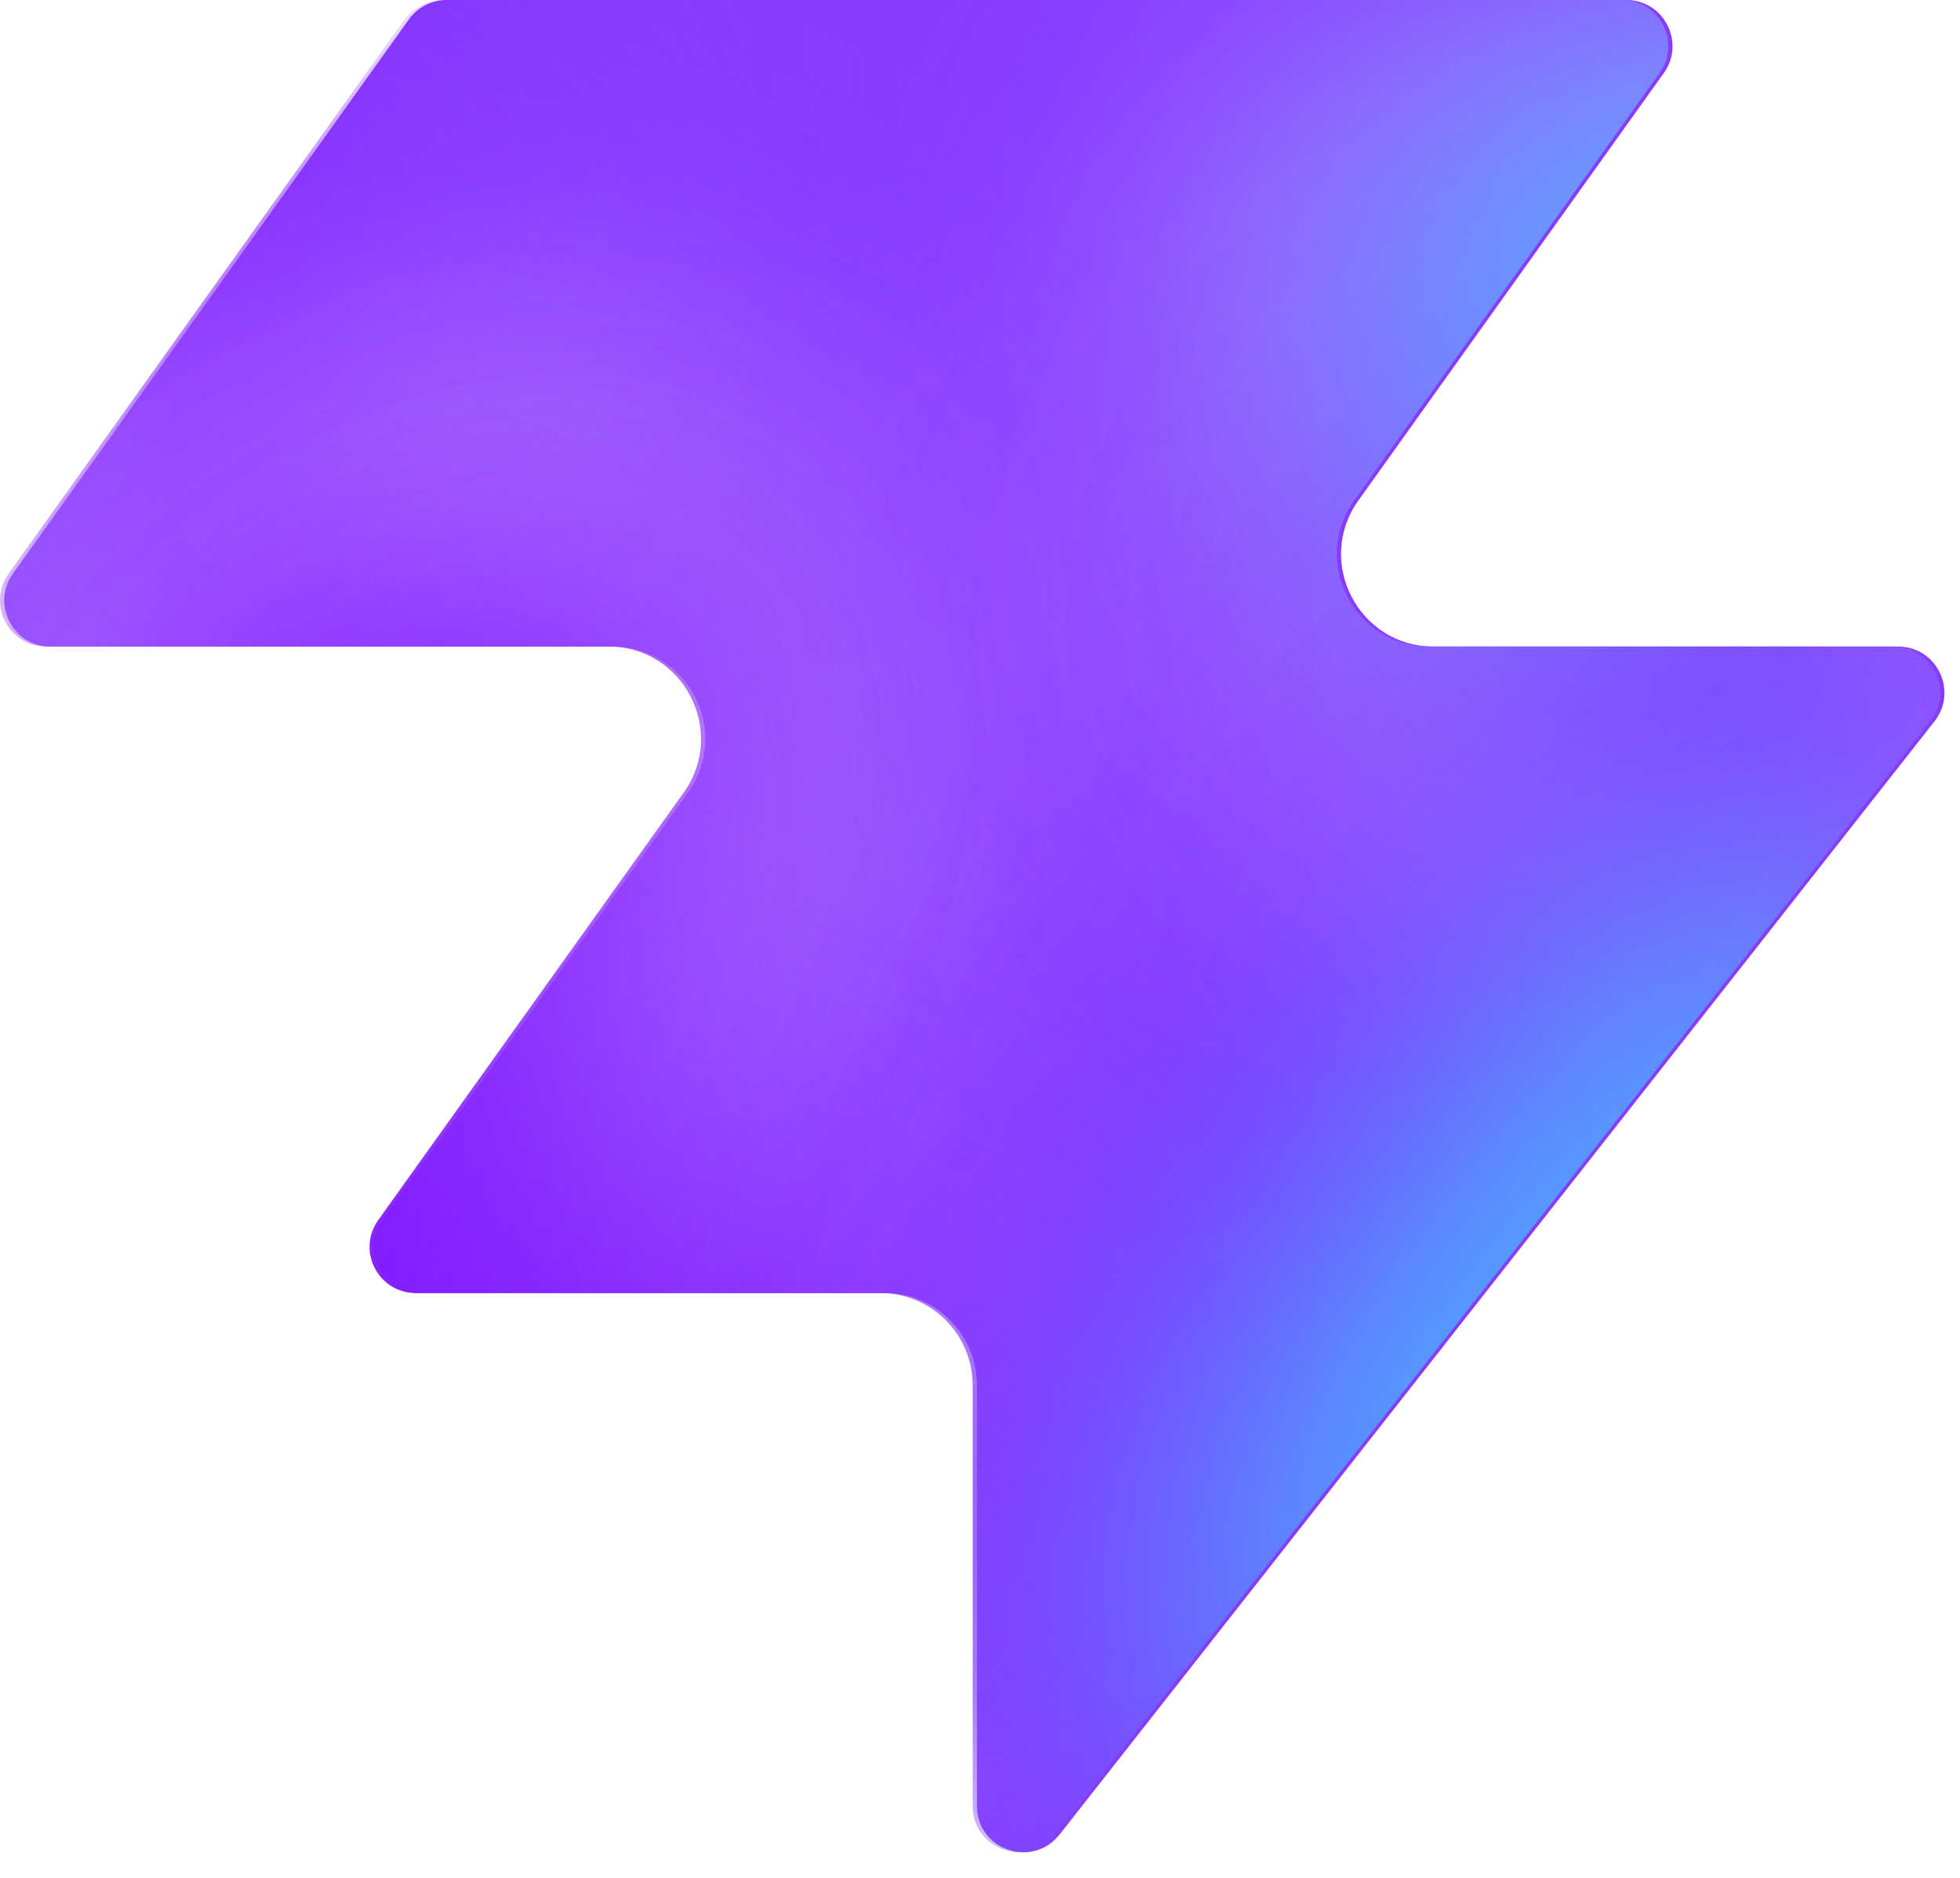
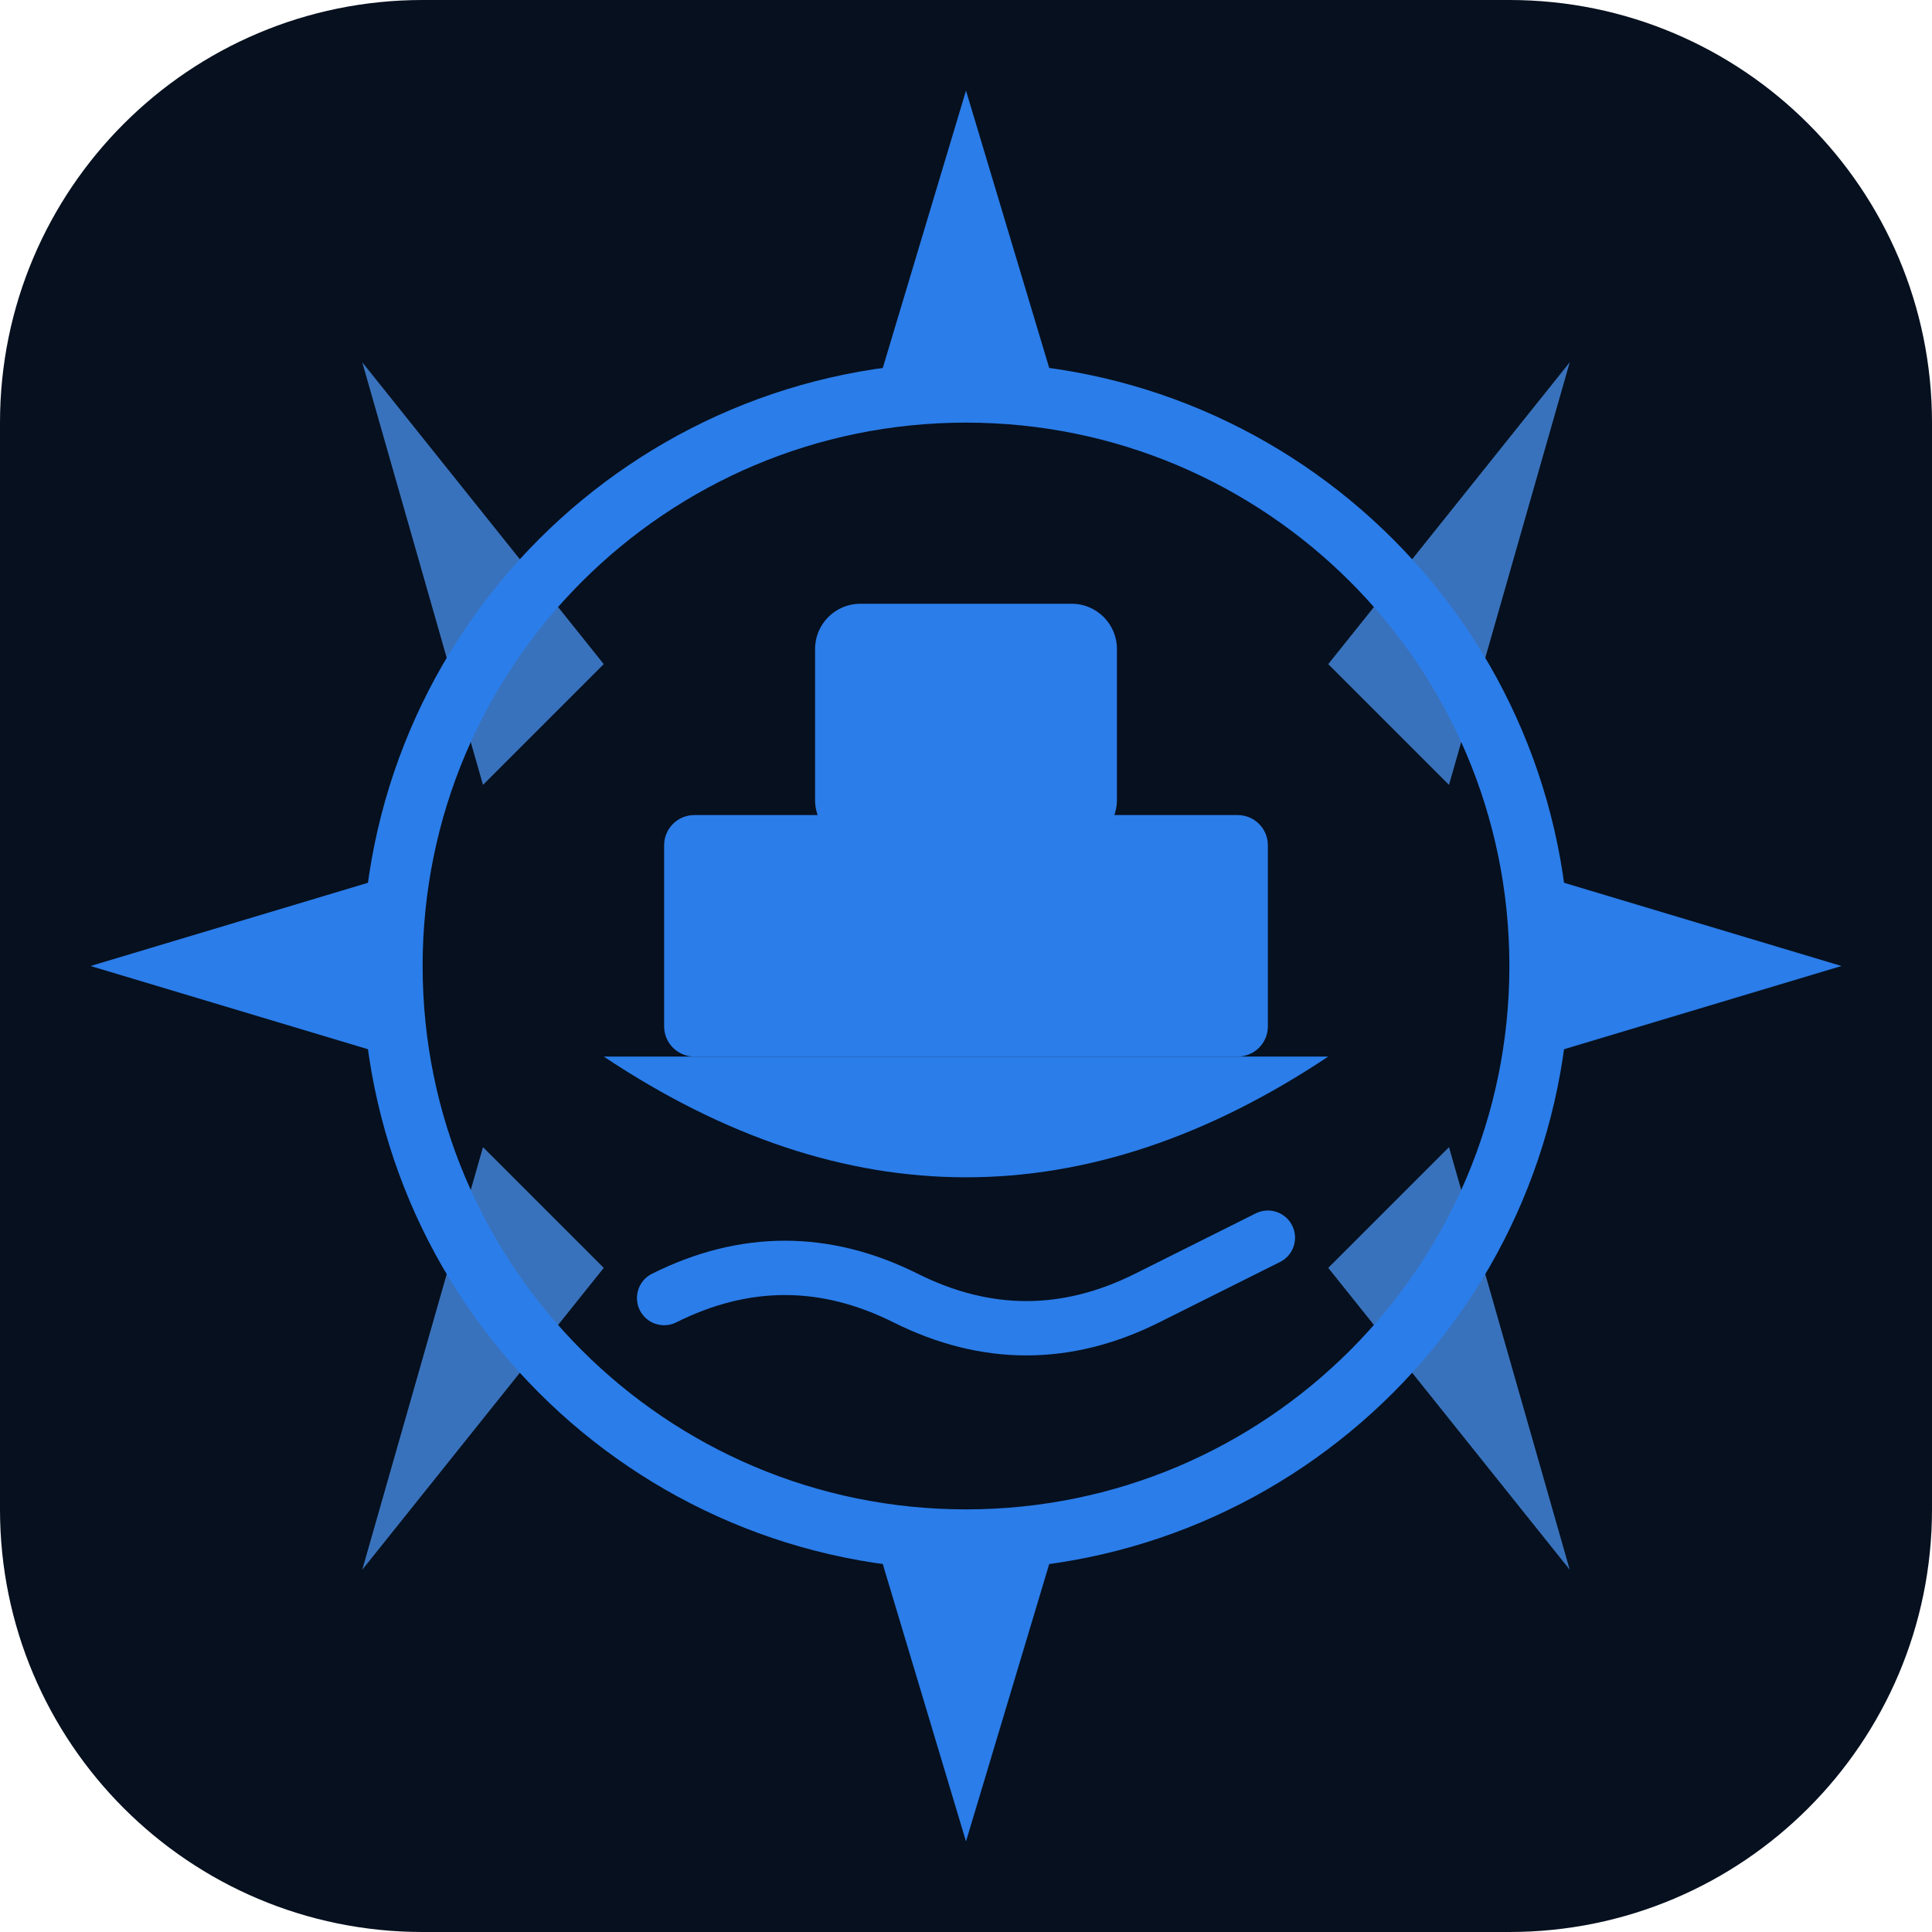
- <svg xmlns="http://www.w3.org/2000/svg" width="48" height="46" fill="none" viewBox="0 0 48 46">
-   <path fill="#863bff" d="M25.946 44.938c-.664.845-2.021.375-2.021-.698V33.937a2.26 2.26 0 0 0-2.262-2.262H10.287c-.92 0-1.456-1.04-.92-1.788l7.48-10.471c1.07-1.497 0-3.578-1.842-3.578H1.237c-.92 0-1.456-1.04-.92-1.788L10.013.474c.214-.297.556-.474.92-.474h28.894c.92 0 1.456 1.04.92 1.788l-7.48 10.471c-1.07 1.498 0 3.579 1.842 3.579h11.377c.943 0 1.473 1.088.89 1.83L25.947 44.94z" style="fill:#863bff;fill:color(display-p3 .525 .23 1);fill-opacity:1" />
-   <mask id="a" width="48" height="46" x="0" y="0" maskUnits="userSpaceOnUse" style="mask-type:alpha">
-     <path fill="#000" d="M25.842 44.938c-.664.844-2.021.375-2.021-.698V33.937a2.26 2.26 0 0 0-2.262-2.262H10.183c-.92 0-1.456-1.04-.92-1.788l7.48-10.471c1.07-1.498 0-3.579-1.842-3.579H1.133c-.92 0-1.456-1.04-.92-1.787L9.91.473c.214-.297.556-.474.92-.474h28.894c.92 0 1.456 1.04.92 1.788l-7.48 10.471c-1.07 1.498 0 3.578 1.842 3.578h11.377c.943 0 1.473 1.088.89 1.832L25.843 44.94z" style="fill:#000;fill-opacity:1" />
-   </mask>
-   <g mask="url(#a)">
-     <g filter="url(#b)">
-       <ellipse cx="5.508" cy="14.704" fill="#ede6ff" rx="5.508" ry="14.704" style="fill:#ede6ff;fill:color(display-p3 .927 .903 1);fill-opacity:1" transform="matrix(.00324 1 1 -.00324 -4.47 31.516)" />
-     </g>
-     <g filter="url(#c)">
-       <ellipse cx="10.399" cy="29.851" fill="#ede6ff" rx="10.399" ry="29.851" style="fill:#ede6ff;fill:color(display-p3 .927 .903 1);fill-opacity:1" transform="matrix(.00324 1 1 -.00324 -39.328 7.883)" />
-     </g>
-     <g filter="url(#d)">
-       <ellipse cx="5.508" cy="30.487" fill="#7e14ff" rx="5.508" ry="30.487" style="fill:#7e14ff;fill:color(display-p3 .492 .077 1);fill-opacity:1" transform="rotate(89.814 -25.913 -14.639)scale(1 -1)" />
-     </g>
-     <g filter="url(#e)">
-       <ellipse cx="5.508" cy="30.599" fill="#7e14ff" rx="5.508" ry="30.599" style="fill:#7e14ff;fill:color(display-p3 .492 .077 1);fill-opacity:1" transform="rotate(89.814 -32.644 -3.334)scale(1 -1)" />
-     </g>
-     <g filter="url(#f)">
-       <ellipse cx="5.508" cy="30.599" fill="#7e14ff" rx="5.508" ry="30.599" style="fill:#7e14ff;fill:color(display-p3 .492 .077 1);fill-opacity:1" transform="matrix(.00324 1 1 -.00324 -34.34 30.47)" />
-     </g>
-     <g filter="url(#g)">
-       <ellipse cx="14.072" cy="22.078" fill="#ede6ff" rx="14.072" ry="22.078" style="fill:#ede6ff;fill:color(display-p3 .927 .903 1);fill-opacity:1" transform="rotate(93.35 24.506 48.493)scale(-1 1)" />
-     </g>
-     <g filter="url(#h)">
-       <ellipse cx="3.47" cy="21.501" fill="#7e14ff" rx="3.47" ry="21.501" style="fill:#7e14ff;fill:color(display-p3 .492 .077 1);fill-opacity:1" transform="rotate(89.009 28.708 47.59)scale(-1 1)" />
-     </g>
-     <g filter="url(#i)">
-       <ellipse cx="3.47" cy="21.501" fill="#7e14ff" rx="3.47" ry="21.501" style="fill:#7e14ff;fill:color(display-p3 .492 .077 1);fill-opacity:1" transform="rotate(89.009 28.708 47.59)scale(-1 1)" />
-     </g>
-     <g filter="url(#j)">
-       <ellipse cx=".387" cy="8.972" fill="#7e14ff" rx="4.407" ry="29.108" style="fill:#7e14ff;fill:color(display-p3 .492 .077 1);fill-opacity:1" transform="rotate(39.51 .387 8.972)" />
-     </g>
-     <g filter="url(#k)">
-       <ellipse cx="47.523" cy="-6.092" fill="#7e14ff" rx="4.407" ry="29.108" style="fill:#7e14ff;fill:color(display-p3 .492 .077 1);fill-opacity:1" transform="rotate(37.892 47.523 -6.092)" />
-     </g>
-     <g filter="url(#l)">
-       <ellipse cx="41.412" cy="6.333" fill="#47bfff" rx="5.971" ry="9.665" style="fill:#47bfff;fill:color(display-p3 .28 .748 1);fill-opacity:1" transform="rotate(37.892 41.412 6.333)" />
-     </g>
-     <g filter="url(#m)">
-       <ellipse cx="-1.879" cy="38.332" fill="#7e14ff" rx="4.407" ry="29.108" style="fill:#7e14ff;fill:color(display-p3 .492 .077 1);fill-opacity:1" transform="rotate(37.892 -1.88 38.332)" />
-     </g>
-     <g filter="url(#n)">
-       <ellipse cx="-1.879" cy="38.332" fill="#7e14ff" rx="4.407" ry="29.108" style="fill:#7e14ff;fill:color(display-p3 .492 .077 1);fill-opacity:1" transform="rotate(37.892 -1.88 38.332)" />
-     </g>
-     <g filter="url(#o)">
-       <ellipse cx="35.651" cy="29.907" fill="#7e14ff" rx="4.407" ry="29.108" style="fill:#7e14ff;fill:color(display-p3 .492 .077 1);fill-opacity:1" transform="rotate(37.892 35.651 29.907)" />
-     </g>
-     <g filter="url(#p)">
-       <ellipse cx="38.418" cy="32.4" fill="#47bfff" rx="5.971" ry="15.297" style="fill:#47bfff;fill:color(display-p3 .28 .748 1);fill-opacity:1" transform="rotate(37.892 38.418 32.4)" />
-     </g>
-   </g>
-   <defs>
-     <filter id="b" width="60.045" height="41.654" x="-19.77" y="16.149" color-interpolation-filters="sRGB" filterUnits="userSpaceOnUse">
-       <feFlood flood-opacity="0" result="BackgroundImageFix" />
-       <feBlend in="SourceGraphic" in2="BackgroundImageFix" result="shape" />
-       <feGaussianBlur result="effect1_foregroundBlur_2002_17158" stdDeviation="7.659" />
-     </filter>
-     <filter id="c" width="90.34" height="51.437" x="-54.613" y="-7.533" color-interpolation-filters="sRGB" filterUnits="userSpaceOnUse">
-       <feFlood flood-opacity="0" result="BackgroundImageFix" />
-       <feBlend in="SourceGraphic" in2="BackgroundImageFix" result="shape" />
-       <feGaussianBlur result="effect1_foregroundBlur_2002_17158" stdDeviation="7.659" />
-     </filter>
-     <filter id="d" width="79.355" height="29.4" x="-49.64" y="2.03" color-interpolation-filters="sRGB" filterUnits="userSpaceOnUse">
-       <feFlood flood-opacity="0" result="BackgroundImageFix" />
-       <feBlend in="SourceGraphic" in2="BackgroundImageFix" result="shape" />
-       <feGaussianBlur result="effect1_foregroundBlur_2002_17158" stdDeviation="4.596" />
-     </filter>
-     <filter id="e" width="79.579" height="29.4" x="-45.045" y="20.029" color-interpolation-filters="sRGB" filterUnits="userSpaceOnUse">
-       <feFlood flood-opacity="0" result="BackgroundImageFix" />
-       <feBlend in="SourceGraphic" in2="BackgroundImageFix" result="shape" />
-       <feGaussianBlur result="effect1_foregroundBlur_2002_17158" stdDeviation="4.596" />
-     </filter>
-     <filter id="f" width="79.579" height="29.4" x="-43.513" y="21.178" color-interpolation-filters="sRGB" filterUnits="userSpaceOnUse">
-       <feFlood flood-opacity="0" result="BackgroundImageFix" />
-       <feBlend in="SourceGraphic" in2="BackgroundImageFix" result="shape" />
-       <feGaussianBlur result="effect1_foregroundBlur_2002_17158" stdDeviation="4.596" />
-     </filter>
-     <filter id="g" width="74.749" height="58.852" x="15.756" y="-17.901" color-interpolation-filters="sRGB" filterUnits="userSpaceOnUse">
-       <feFlood flood-opacity="0" result="BackgroundImageFix" />
-       <feBlend in="SourceGraphic" in2="BackgroundImageFix" result="shape" />
-       <feGaussianBlur result="effect1_foregroundBlur_2002_17158" stdDeviation="7.659" />
-     </filter>
-     <filter id="h" width="61.377" height="25.362" x="23.548" y="2.284" color-interpolation-filters="sRGB" filterUnits="userSpaceOnUse">
-       <feFlood flood-opacity="0" result="BackgroundImageFix" />
-       <feBlend in="SourceGraphic" in2="BackgroundImageFix" result="shape" />
-       <feGaussianBlur result="effect1_foregroundBlur_2002_17158" stdDeviation="4.596" />
-     </filter>
-     <filter id="i" width="61.377" height="25.362" x="23.548" y="2.284" color-interpolation-filters="sRGB" filterUnits="userSpaceOnUse">
-       <feFlood flood-opacity="0" result="BackgroundImageFix" />
-       <feBlend in="SourceGraphic" in2="BackgroundImageFix" result="shape" />
-       <feGaussianBlur result="effect1_foregroundBlur_2002_17158" stdDeviation="4.596" />
-     </filter>
-     <filter id="j" width="56.045" height="63.649" x="-27.636" y="-22.853" color-interpolation-filters="sRGB" filterUnits="userSpaceOnUse">
-       <feFlood flood-opacity="0" result="BackgroundImageFix" />
-       <feBlend in="SourceGraphic" in2="BackgroundImageFix" result="shape" />
-       <feGaussianBlur result="effect1_foregroundBlur_2002_17158" stdDeviation="4.596" />
-     </filter>
-     <filter id="k" width="54.814" height="64.646" x="20.116" y="-38.415" color-interpolation-filters="sRGB" filterUnits="userSpaceOnUse">
-       <feFlood flood-opacity="0" result="BackgroundImageFix" />
-       <feBlend in="SourceGraphic" in2="BackgroundImageFix" result="shape" />
-       <feGaussianBlur result="effect1_foregroundBlur_2002_17158" stdDeviation="4.596" />
-     </filter>
-     <filter id="l" width="33.541" height="35.313" x="24.641" y="-11.323" color-interpolation-filters="sRGB" filterUnits="userSpaceOnUse">
-       <feFlood flood-opacity="0" result="BackgroundImageFix" />
-       <feBlend in="SourceGraphic" in2="BackgroundImageFix" result="shape" />
-       <feGaussianBlur result="effect1_foregroundBlur_2002_17158" stdDeviation="4.596" />
-     </filter>
-     <filter id="m" width="54.814" height="64.646" x="-29.286" y="6.009" color-interpolation-filters="sRGB" filterUnits="userSpaceOnUse">
-       <feFlood flood-opacity="0" result="BackgroundImageFix" />
-       <feBlend in="SourceGraphic" in2="BackgroundImageFix" result="shape" />
-       <feGaussianBlur result="effect1_foregroundBlur_2002_17158" stdDeviation="4.596" />
-     </filter>
-     <filter id="n" width="54.814" height="64.646" x="-29.286" y="6.009" color-interpolation-filters="sRGB" filterUnits="userSpaceOnUse">
-       <feFlood flood-opacity="0" result="BackgroundImageFix" />
-       <feBlend in="SourceGraphic" in2="BackgroundImageFix" result="shape" />
-       <feGaussianBlur result="effect1_foregroundBlur_2002_17158" stdDeviation="4.596" />
-     </filter>
-     <filter id="o" width="54.814" height="64.646" x="8.244" y="-2.416" color-interpolation-filters="sRGB" filterUnits="userSpaceOnUse">
-       <feFlood flood-opacity="0" result="BackgroundImageFix" />
-       <feBlend in="SourceGraphic" in2="BackgroundImageFix" result="shape" />
-       <feGaussianBlur result="effect1_foregroundBlur_2002_17158" stdDeviation="4.596" />
-     </filter>
-     <filter id="p" width="39.409" height="43.623" x="18.713" y="10.588" color-interpolation-filters="sRGB" filterUnits="userSpaceOnUse">
-       <feFlood flood-opacity="0" result="BackgroundImageFix" />
-       <feBlend in="SourceGraphic" in2="BackgroundImageFix" result="shape" />
-       <feGaussianBlur result="effect1_foregroundBlur_2002_17158" stdDeviation="4.596" />
-     </filter>
-   </defs>
+ <svg xmlns="http://www.w3.org/2000/svg" viewBox="0 0 64 64">
+   <rect width="64" height="64" rx="14" fill="#06101E" />
+   <polygon points="32,3  29,13 35,13" fill="#2B7DE9" />
+   <polygon points="32,61 29,51 35,51" fill="#2B7DE9" />
+   <polygon points="3,32  13,29 13,35" fill="#2B7DE9" />
+   <polygon points="61,32 51,29 51,35" fill="#2B7DE9" />
+   <polygon points="52,12 44,22 48,26" fill="#4A93F0" opacity="0.75" />
+   <polygon points="12,12 20,22 16,26" fill="#4A93F0" opacity="0.75" />
+   <polygon points="52,52 44,42 48,38" fill="#4A93F0" opacity="0.75" />
+   <polygon points="12,52 20,42 16,38" fill="#4A93F0" opacity="0.75" />
+   <circle cx="32" cy="32" r="19" fill="none" stroke="#2B7DE9" stroke-width="2" />
+   <rect x="27" y="20" width="10" height="8" rx="1.5" fill="#2B7DE9" />
+   <rect x="22" y="27" width="20" height="8" rx="1" fill="#2B7DE9" />
+   <path d="M20 35 Q32 43 44 35 Z" fill="#2B7DE9" />
+   <path d="M22 43 Q26 41 30 43 Q34 45 38 43 Q42 41 42 41" fill="none" stroke="#2B7DE9" stroke-width="1.8" stroke-linecap="round" stroke-linejoin="round" />
</svg>
